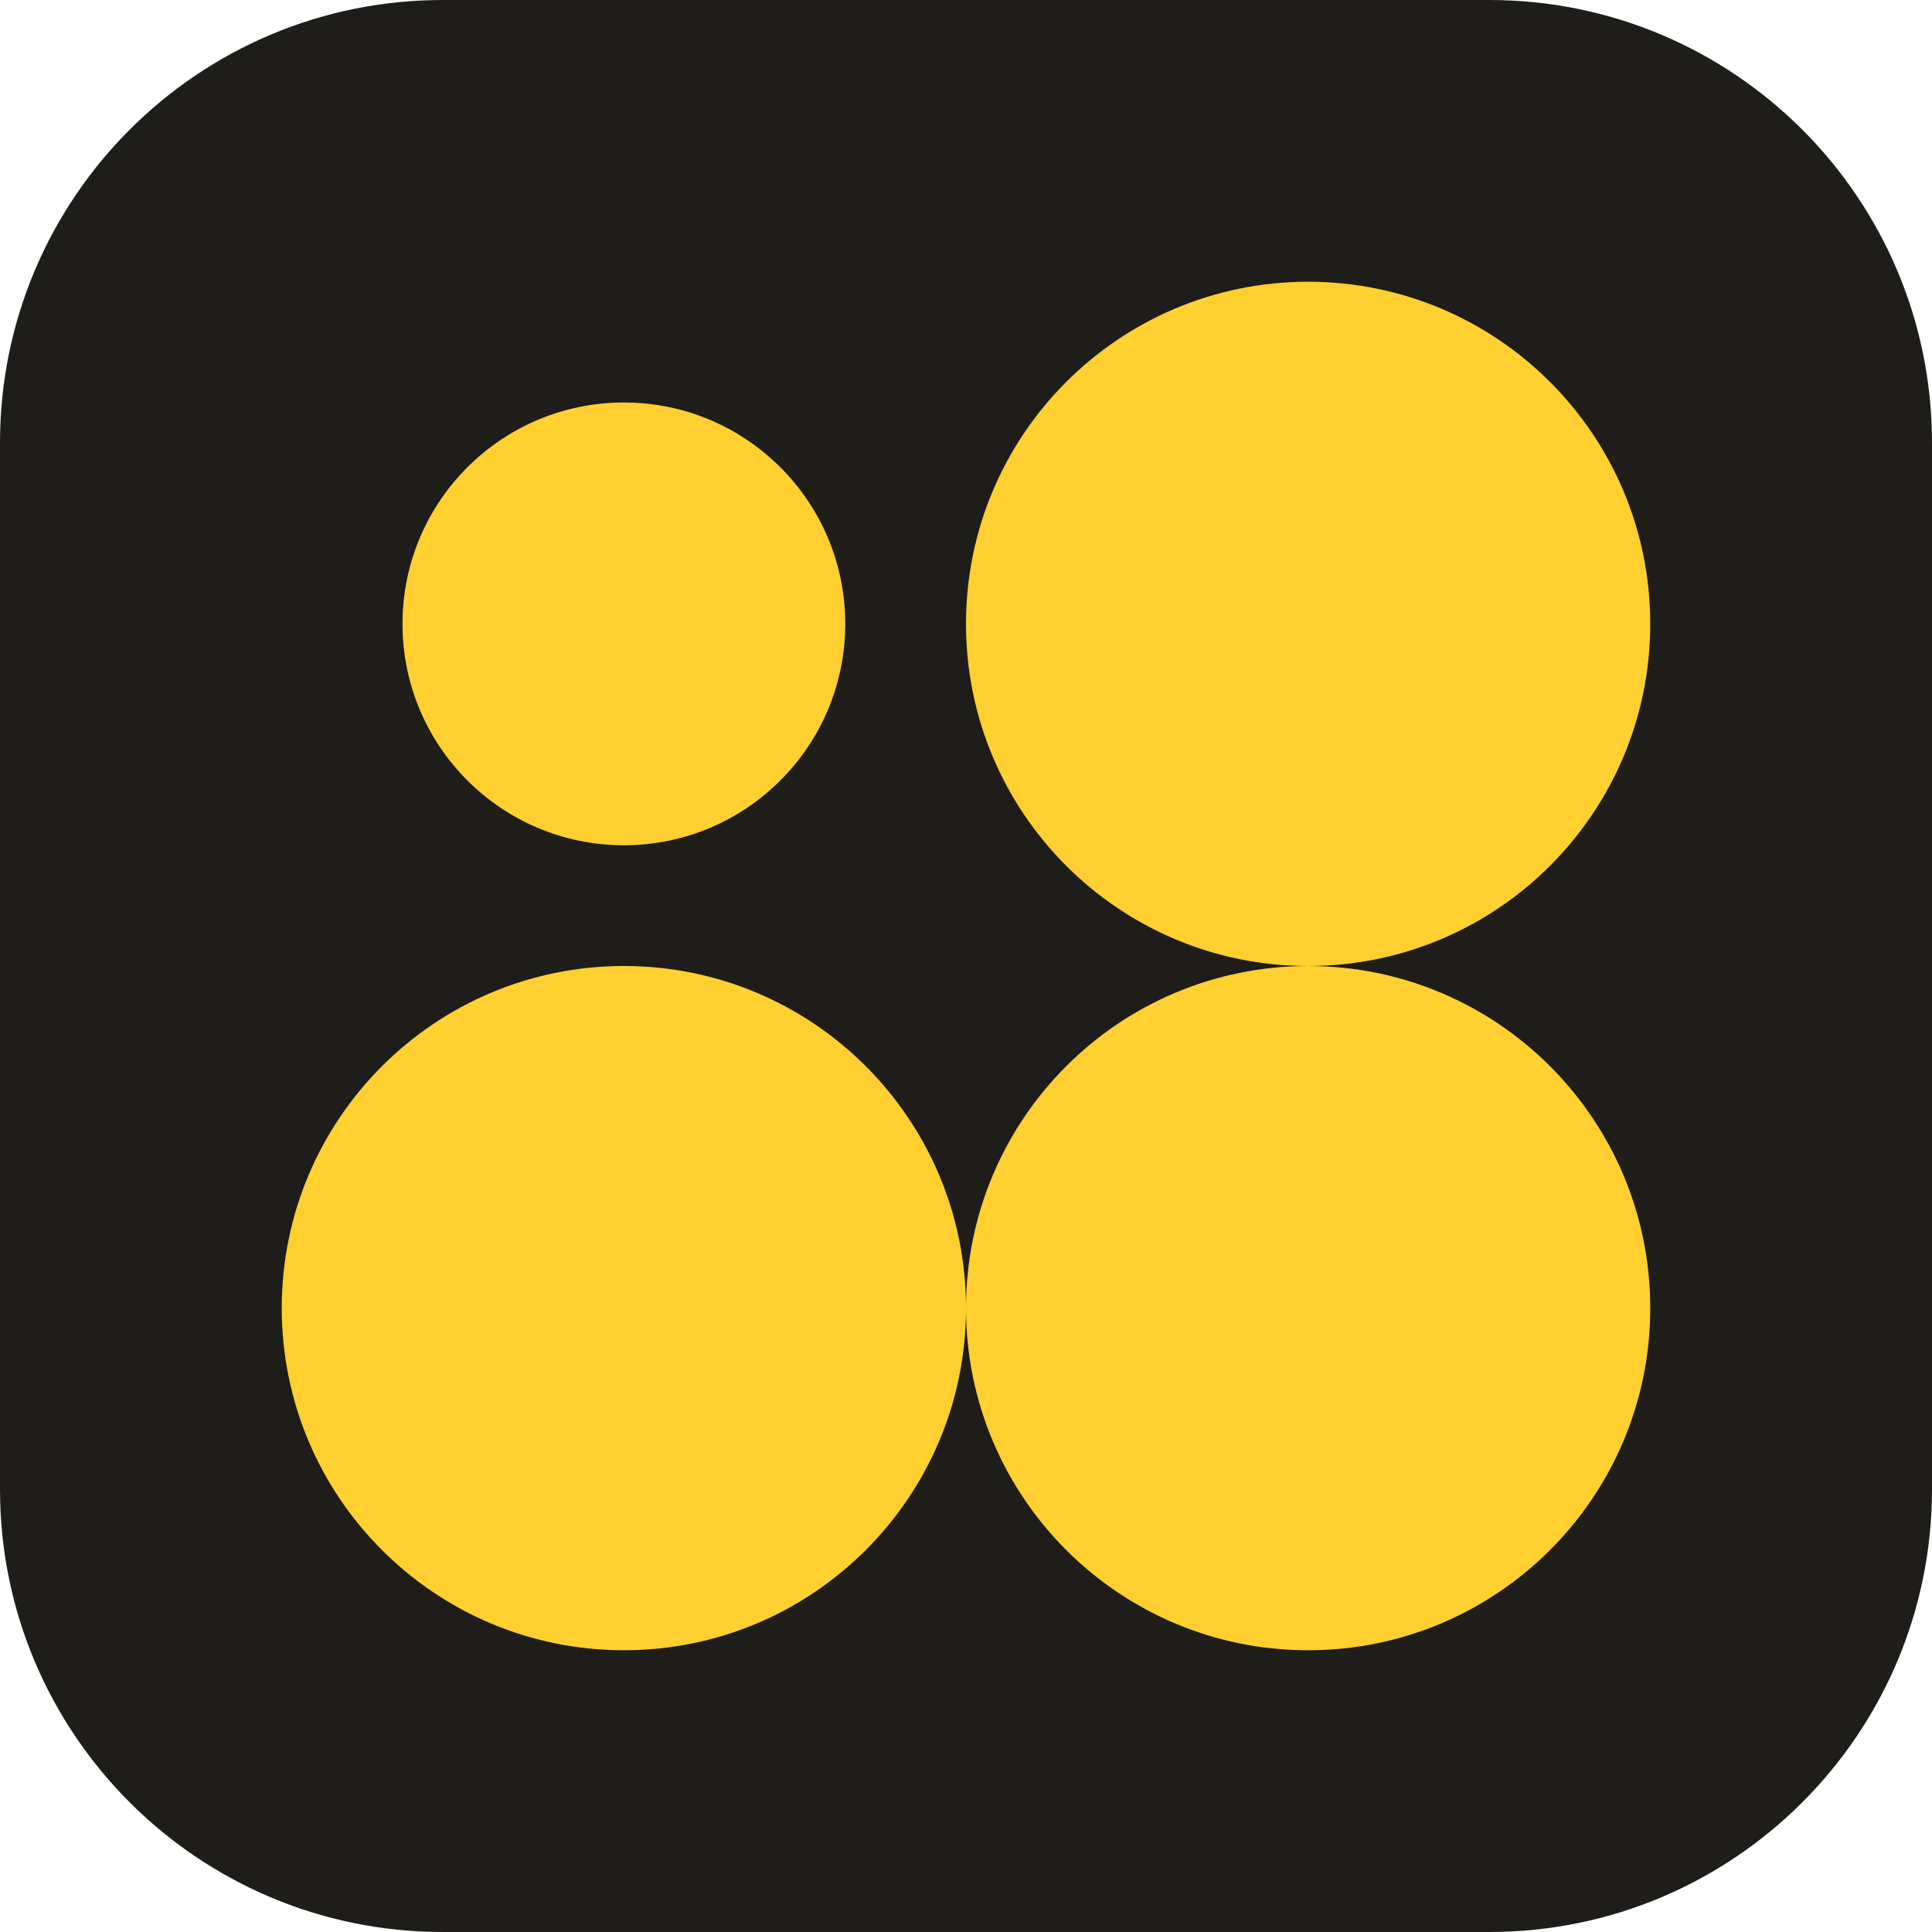
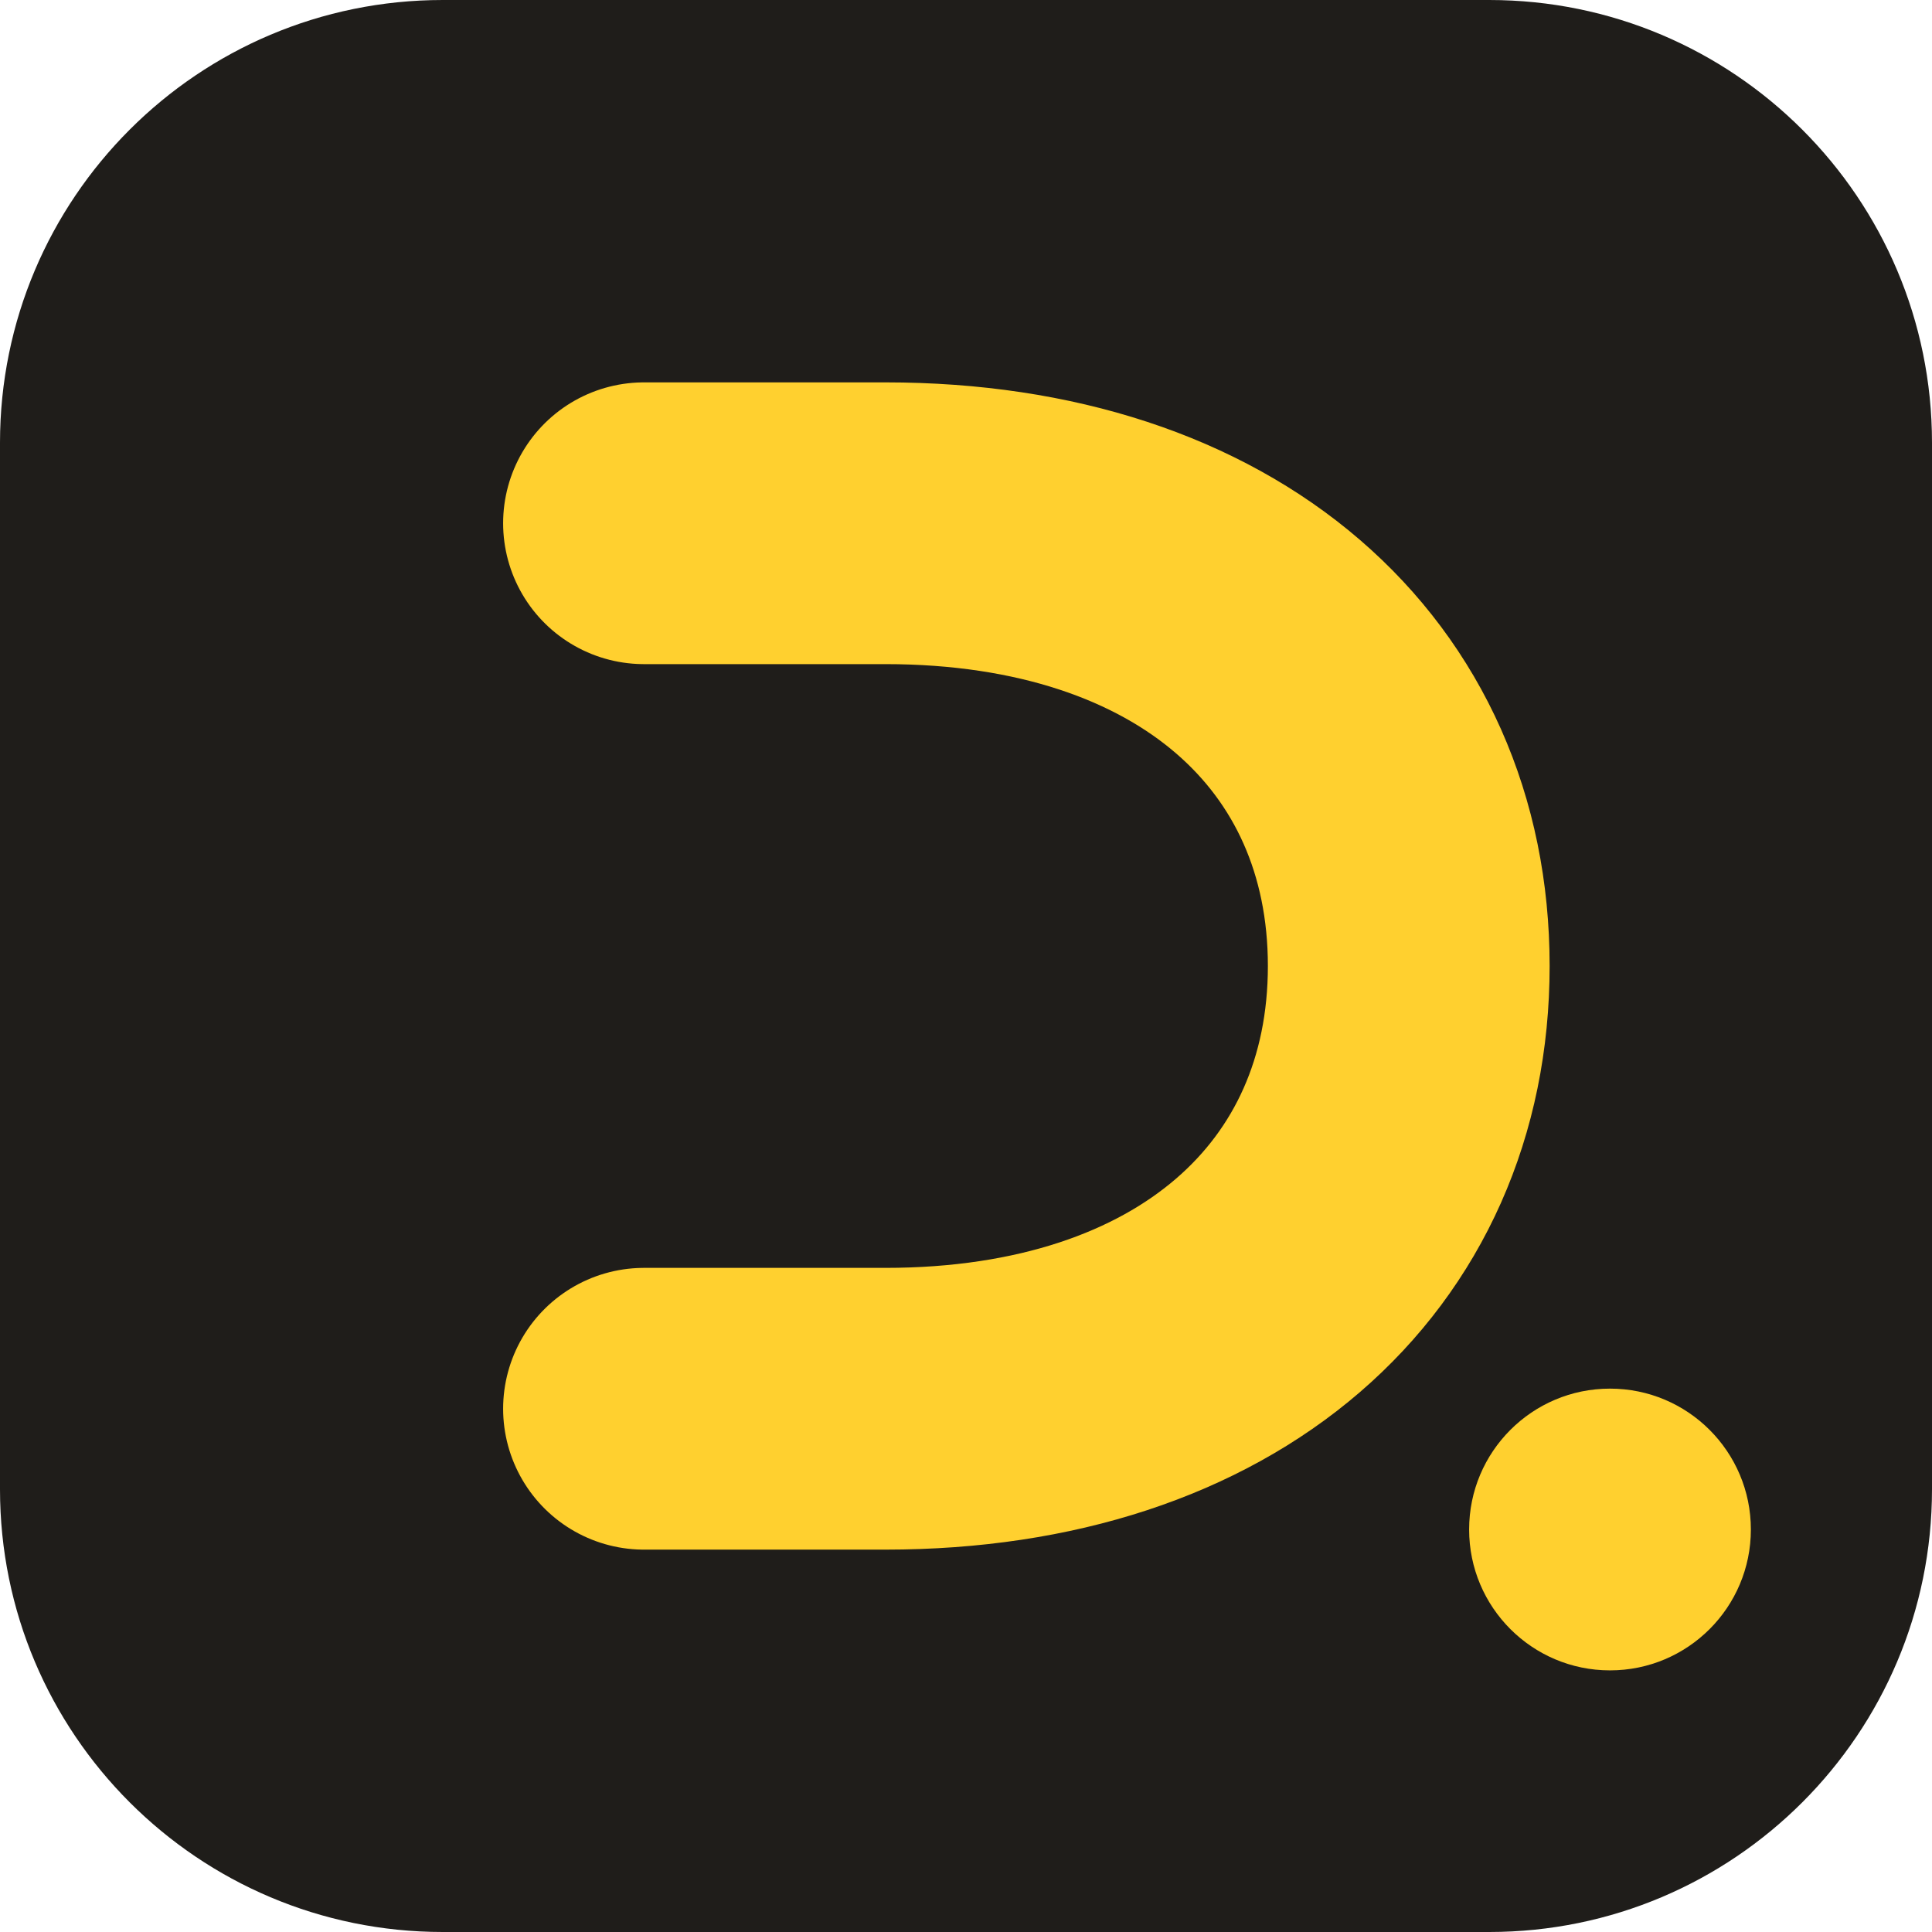
<svg xmlns="http://www.w3.org/2000/svg" viewBox="0 0 96 96">
  <rect width="96" height="96" rx="22" fill="#1F1D1A" />
-   <circle cx="31" cy="31" r="11" fill="#FFD02F" />
-   <circle cx="65" cy="31" r="17" fill="#FFD02F" />
-   <circle cx="31" cy="65" r="17" fill="#FFD02F" />
-   <circle cx="65" cy="65" r="17" fill="#FFD02F" />
+   <path d="M32 26 H44 C 60 26 70 35 70 48 C 70 61 60 70 44 70 H32" fill="none" stroke="#FFD02F" stroke-width="14" stroke-linecap="round" stroke-linejoin="round" />
+   <circle cx="80" cy="76" r="7" fill="#FFD02F" />
</svg>
